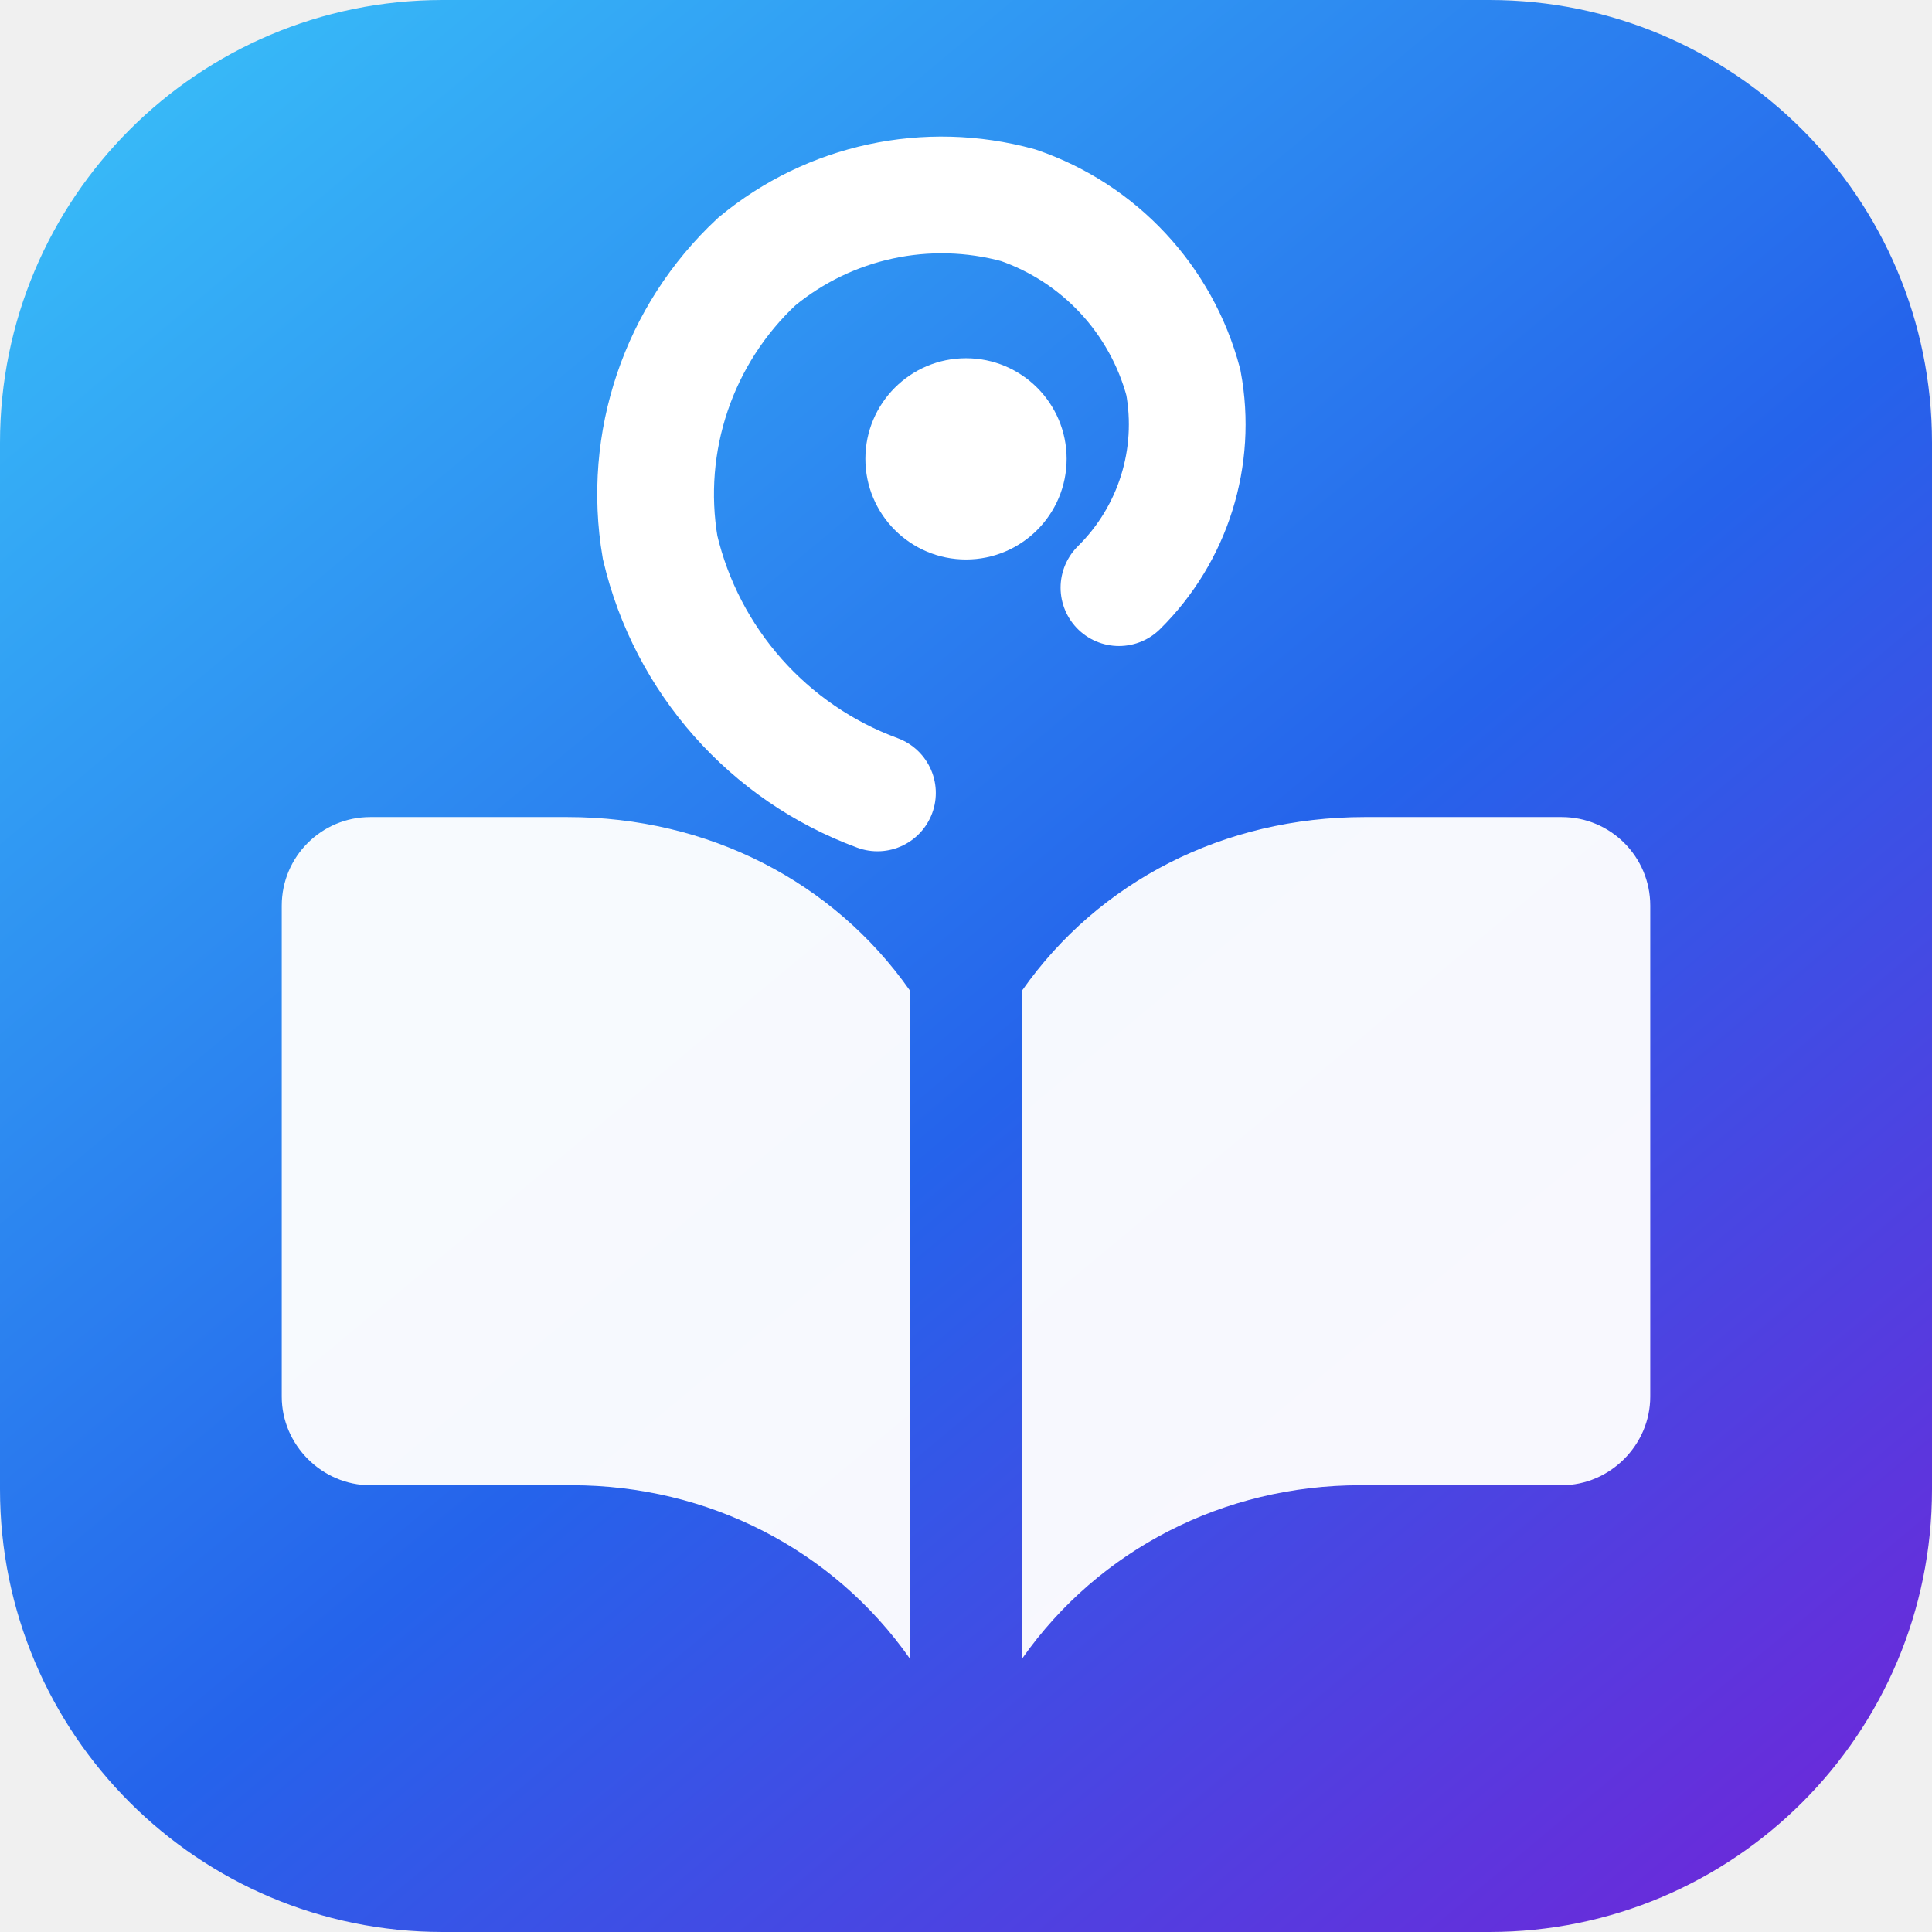
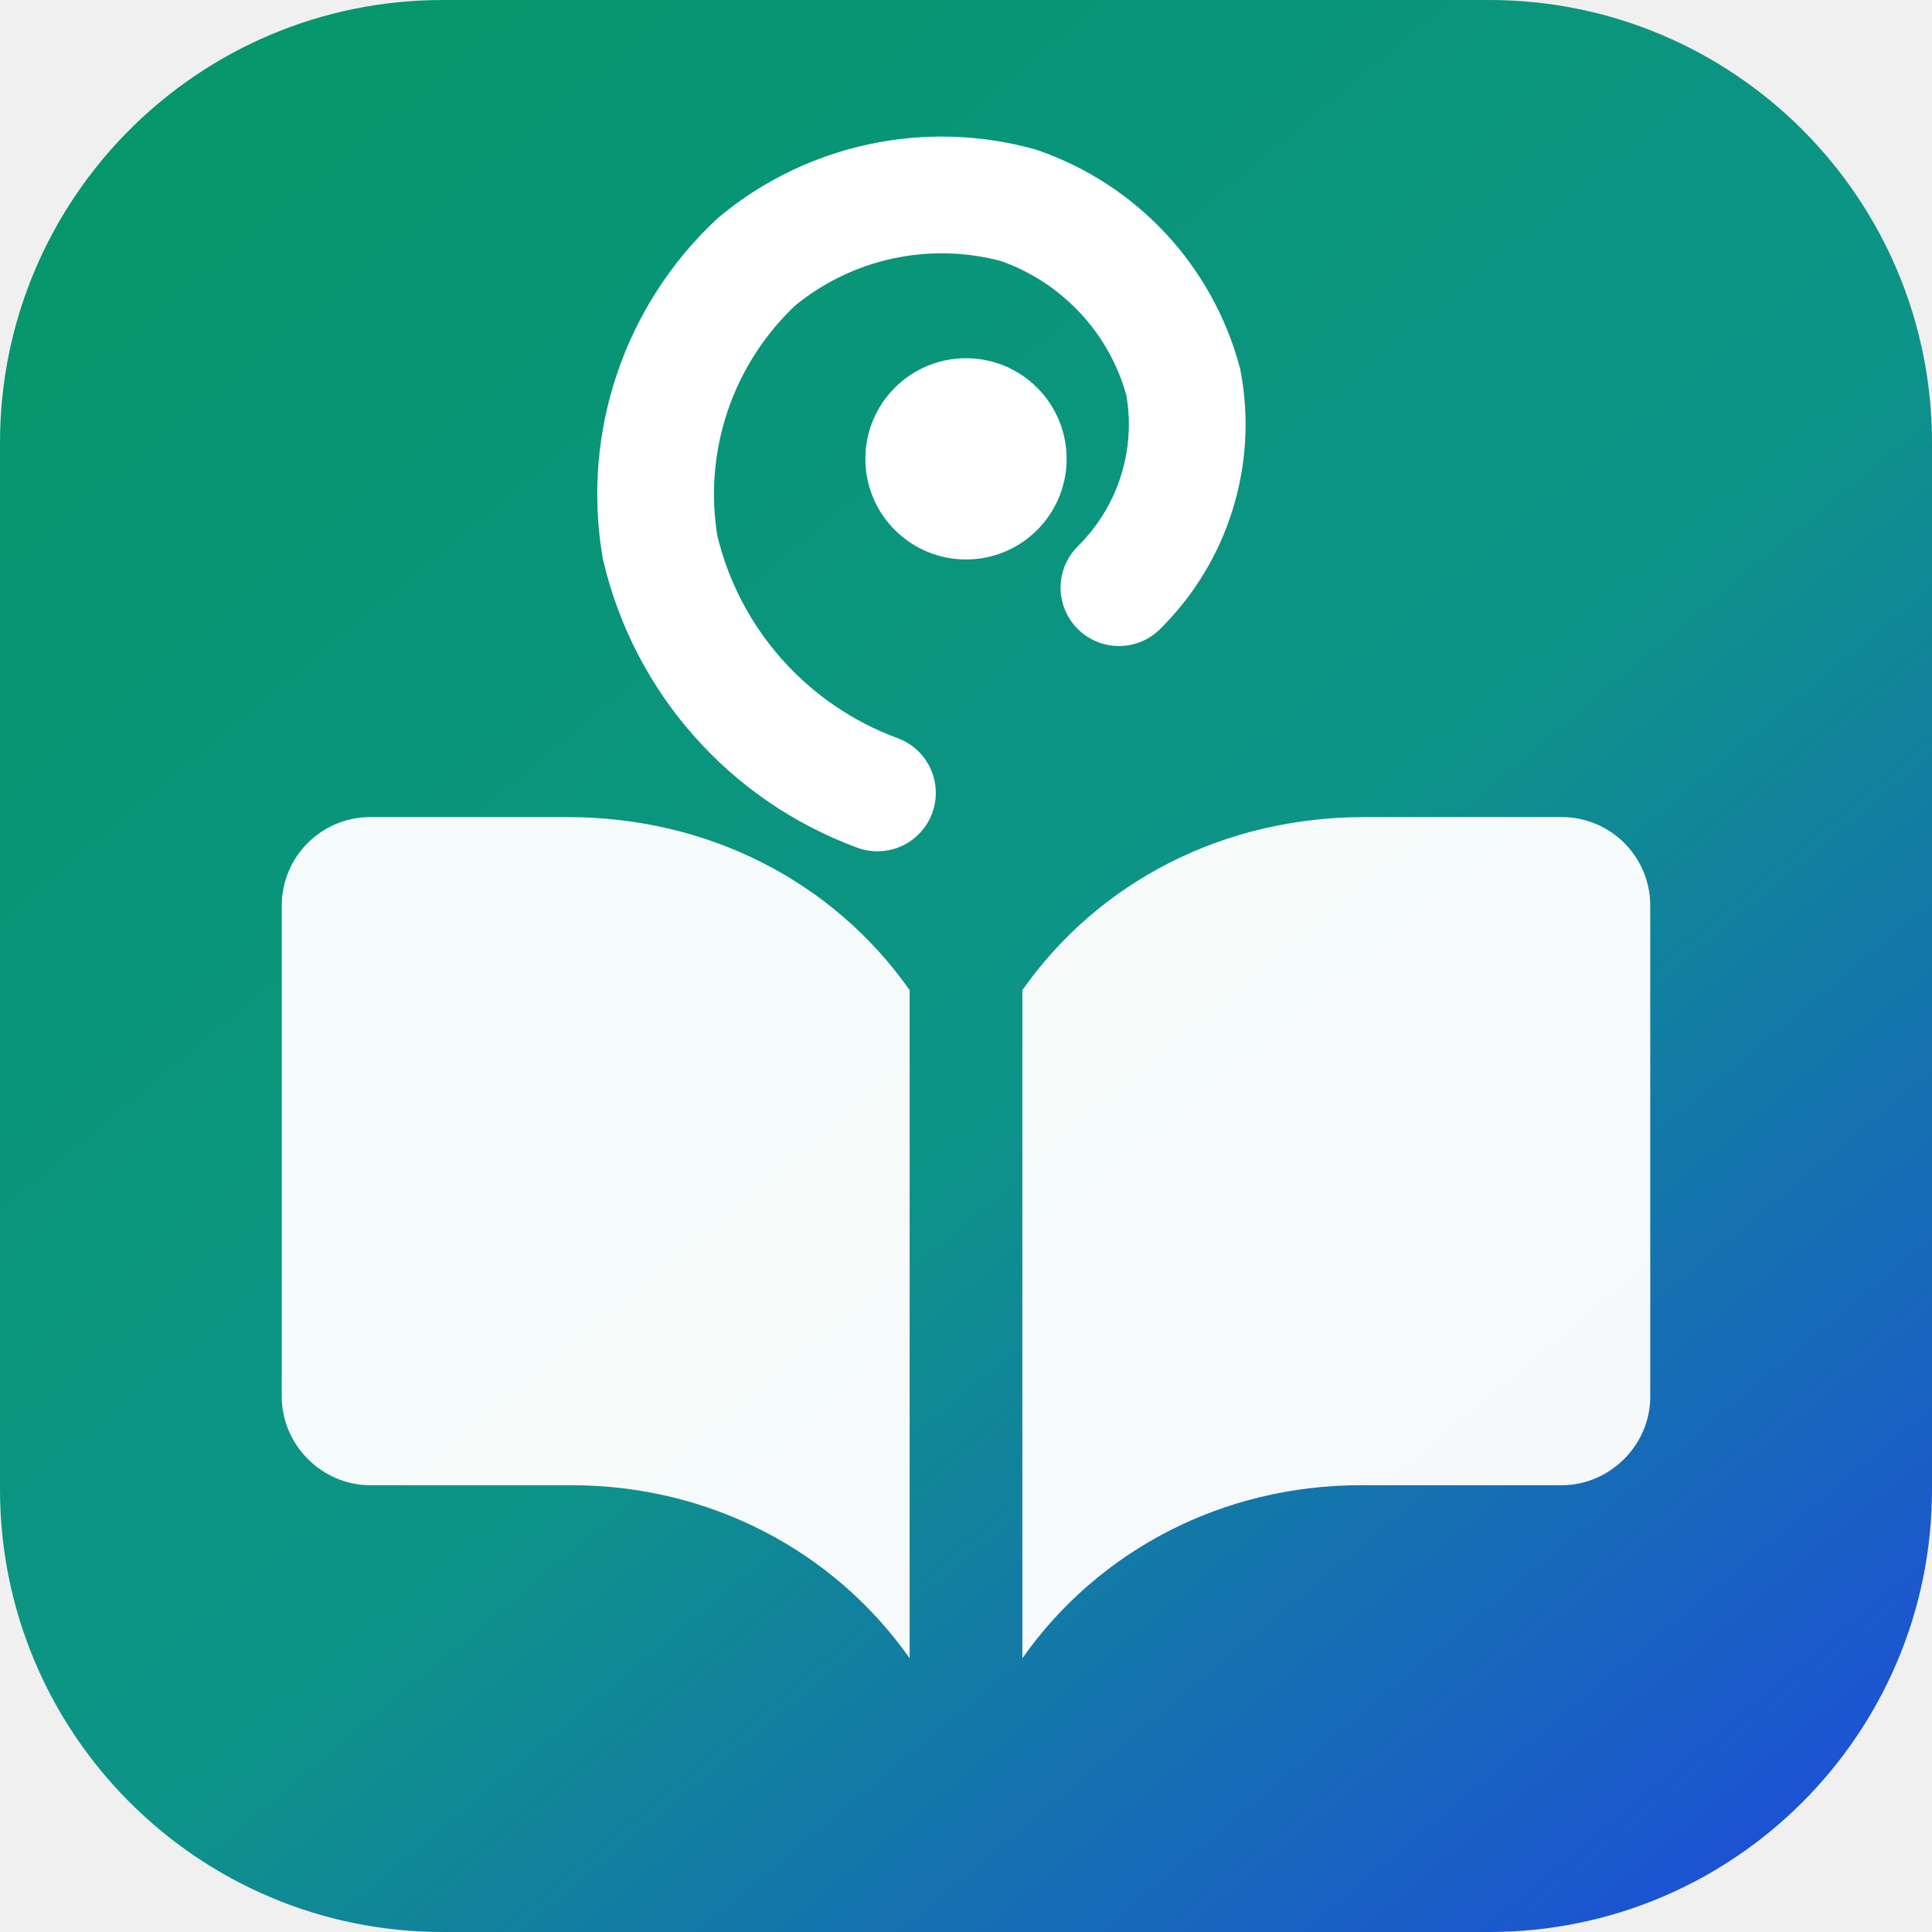
<svg xmlns="http://www.w3.org/2000/svg" viewBox="0 0 48 48" width="48" height="48" role="img" aria-label="Gastroenterology Book Bank">
  <defs>
    <linearGradient id="tile" x1="4" y1="0" x2="44" y2="48" gradientUnits="userSpaceOnUse">
-       <stop offset="0" stop-color="#38bdf8" />
-       <stop offset="0.55" stop-color="#2563eb" />
-       <stop offset="1" stop-color="#6d28d9" />
+       <stop offset="0" stop-color="#059669" />
+       <stop offset="0.55" stop-color="#0d9488" />
+       <stop offset="1" stop-color="#1d4ed8" />
    </linearGradient>
  </defs>
  <rect width="48" height="48" rx="11" fill="url(#tile)" />
  <path d="M22.6 24.6c-1.9-2.7-5-4.3-8.5-4.3H9.2A2.2 2.2 0 0 0 7 22.5v12.2c0 1.2 1 2.2 2.2 2.2h5c3.4 0 6.5 1.6 8.4 4.3z" fill="#fff" fill-opacity="0.96" />
  <path d="M25.4 24.6c1.9-2.7 5-4.3 8.5-4.3h4.9a2.2 2.2 0 0 1 2.2 2.2v12.2c0 1.2-1 2.2-2.2 2.2h-5c-3.4 0-6.5 1.6-8.4 4.3z" fill="#fff" fill-opacity="0.96" />
  <path d="M27.8 14.6A5.7 5.7 0 0 0 29.4 9.5A6.4 6.4 0 0 0 25.3 5.1A7.2 7.2 0 0 0 18.8 6.5A7.9 7.9 0 0 0 16.4 13.6A8.6 8.6 0 0 0 21.8 19.7" stroke="#fff" stroke-width="2.9" stroke-linecap="round" fill="none" />
  <circle cx="24" cy="11.4" r="2.5" fill="#fff" />
</svg>
